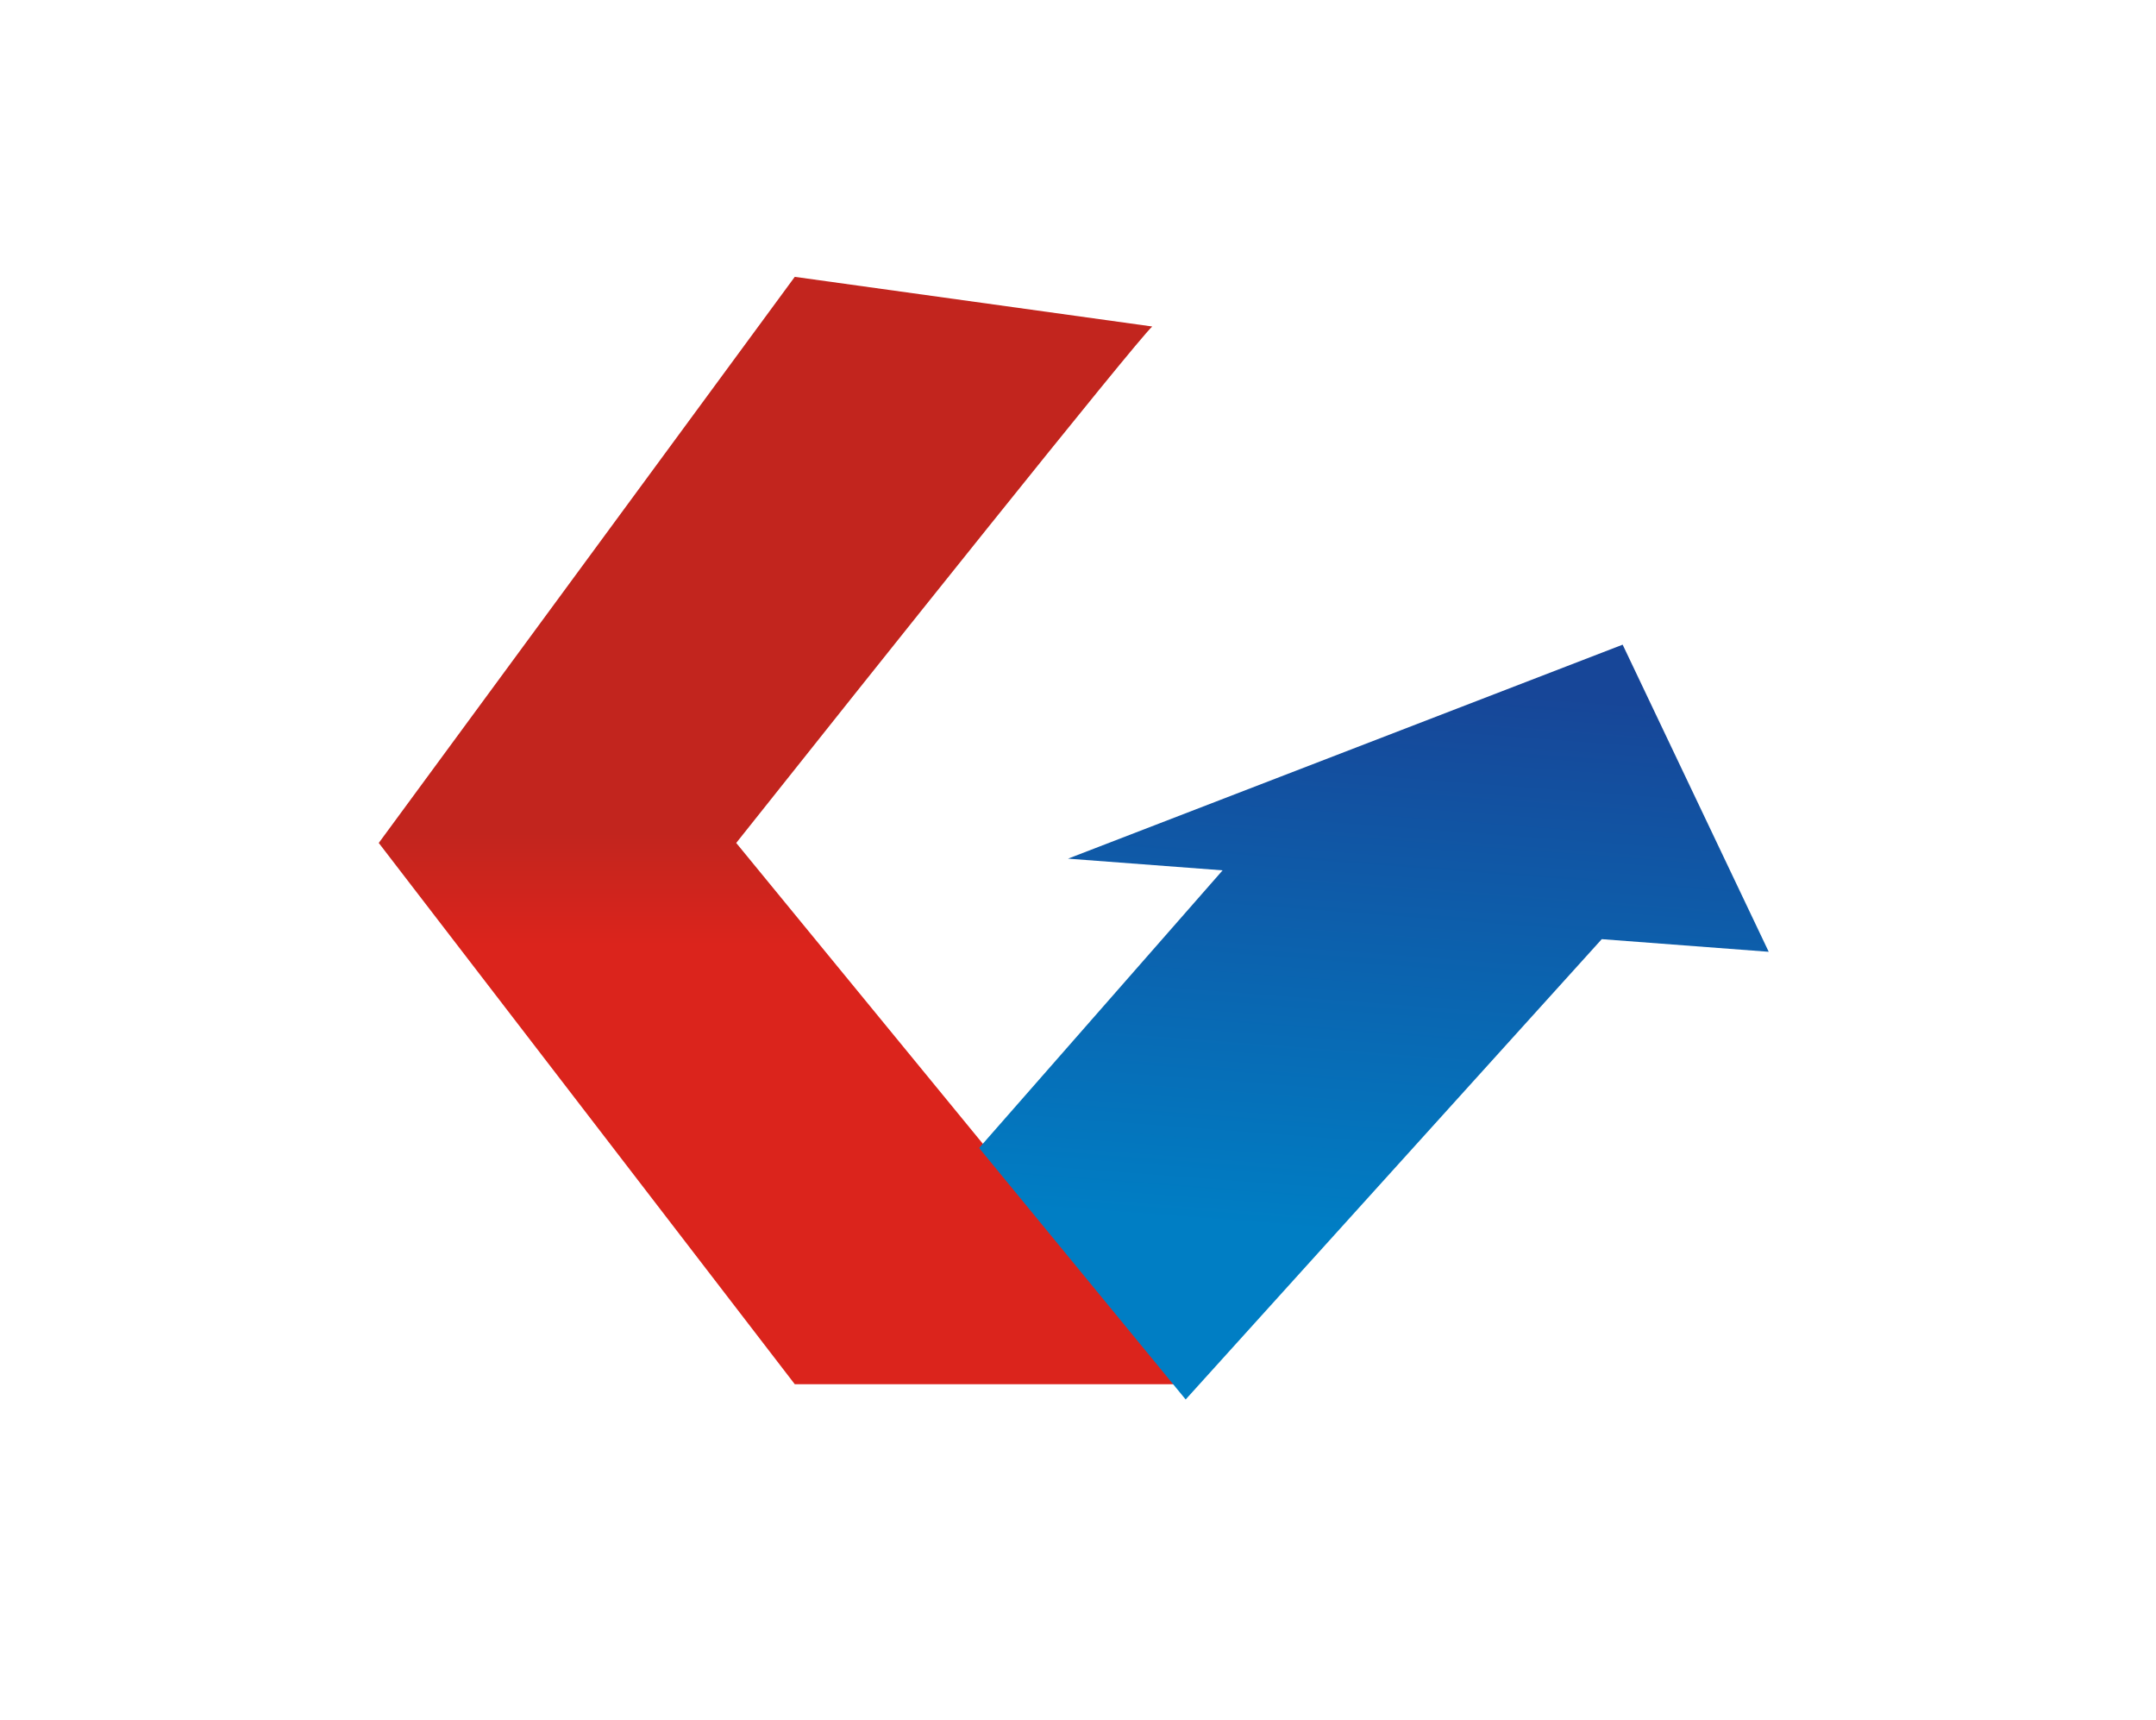
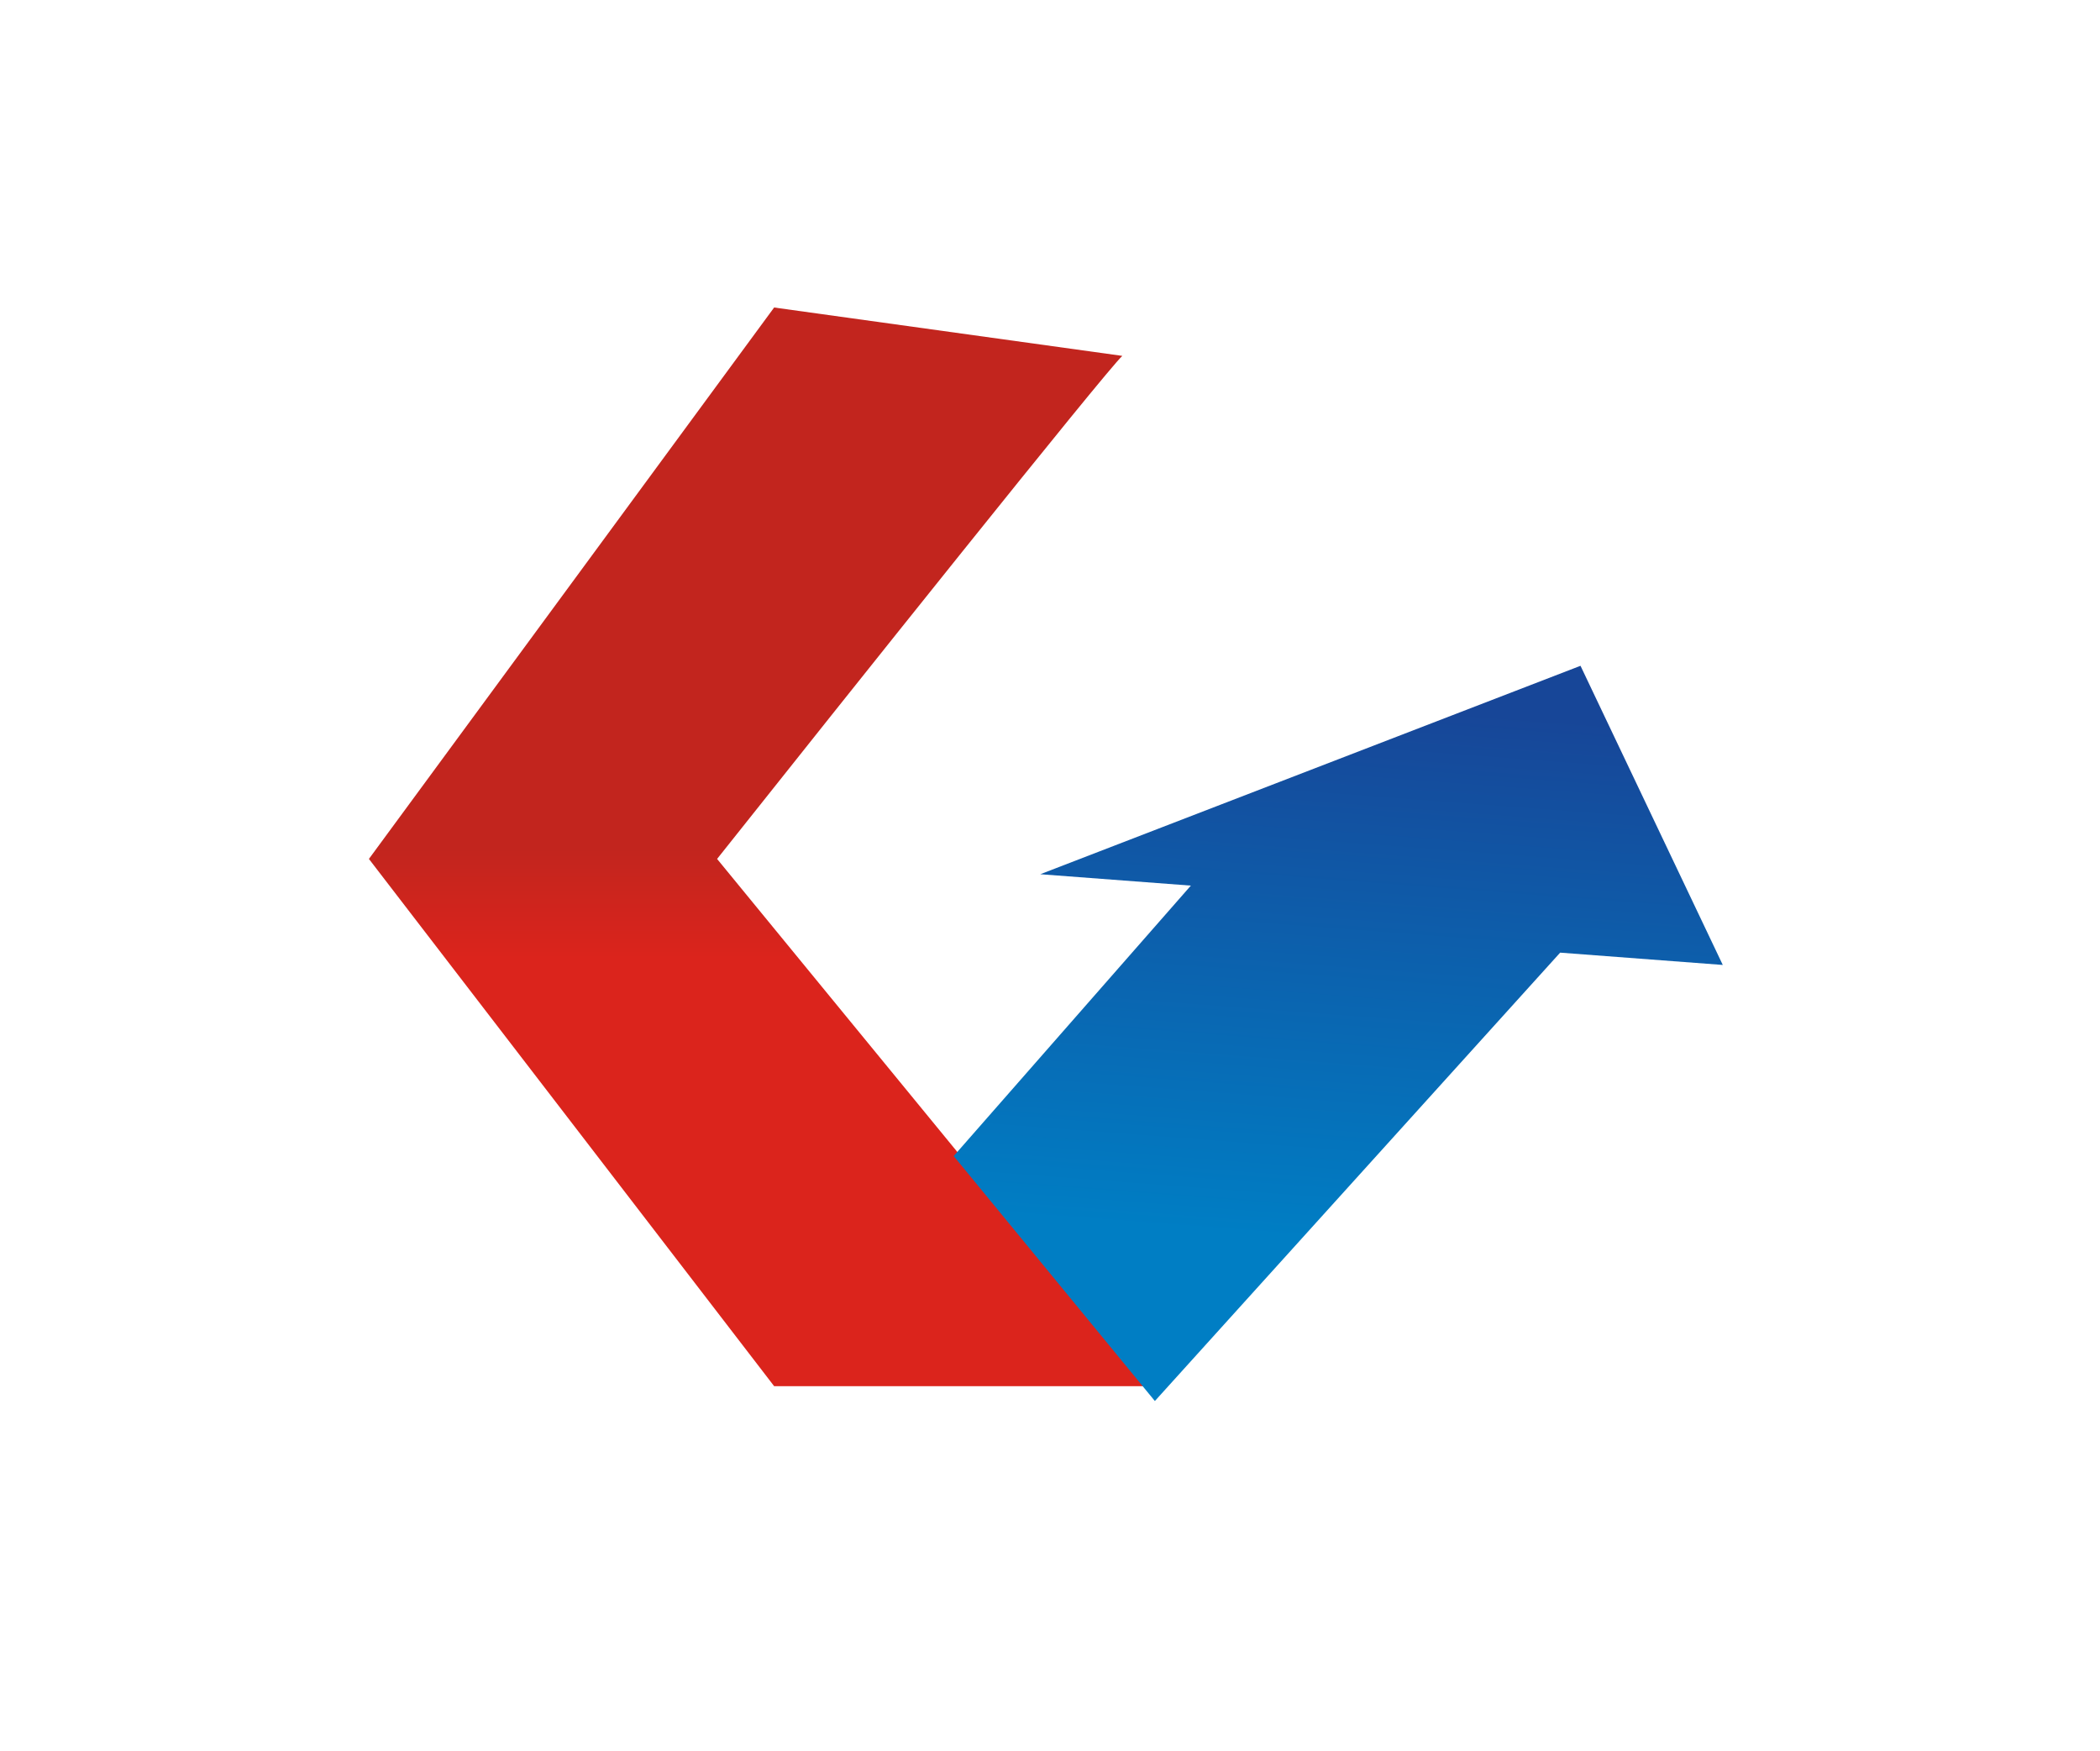
- <svg xmlns="http://www.w3.org/2000/svg" width="148" height="118" viewBox="0 0 148 118" fill="none">
+ <svg xmlns="http://www.w3.org/2000/svg" width="120" height="100" viewBox="0 0 148 118" fill="none">
  <path d="M50.538 57.852C59.564 46.492 77.912 23.499 79.096 22.408L54.558 19L26 57.852L54.558 95H81L50.538 57.852Z" fill="url(#paint0_linear_14_2)" />
  <path d="M109.954 64.455L81.391 96.047L67.212 78.788L83.927 59.732L73.315 58.93L111.388 44.244L121.415 65.322L109.954 64.455Z" fill="url(#paint1_linear_14_2)" />
  <defs>
    <linearGradient id="paint0_linear_14_2" x1="53.5" y1="57.17" x2="53.5" y2="95" gradientUnits="userSpaceOnUse">
      <stop stop-color="#C2251E" />
      <stop offset="0.203" stop-color="#DB241C" />
    </linearGradient>
    <linearGradient id="paint1_linear_14_2" x1="95.151" y1="43.016" x2="91.087" y2="96.78" gradientUnits="userSpaceOnUse">
      <stop offset="0.071" stop-color="#174698" />
      <stop offset="0.774" stop-color="#007EC4" />
    </linearGradient>
  </defs>
</svg>
